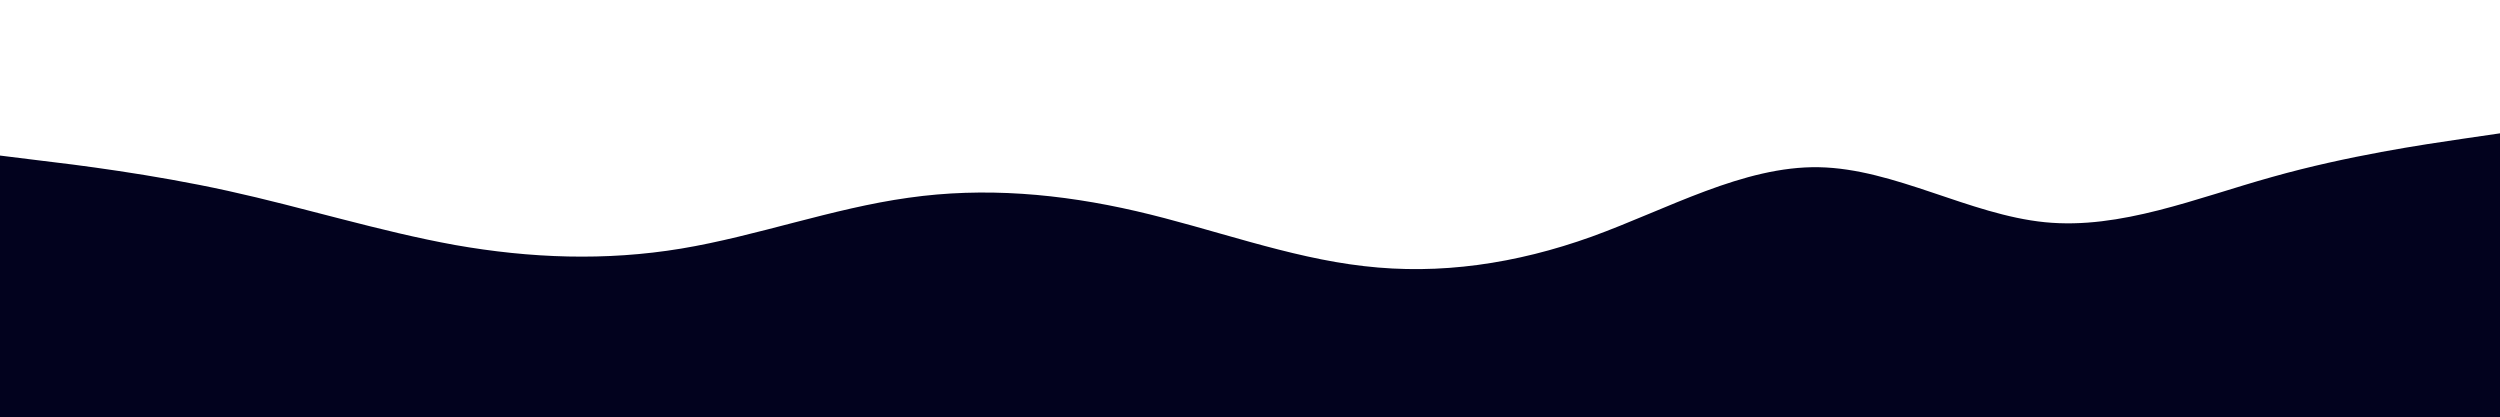
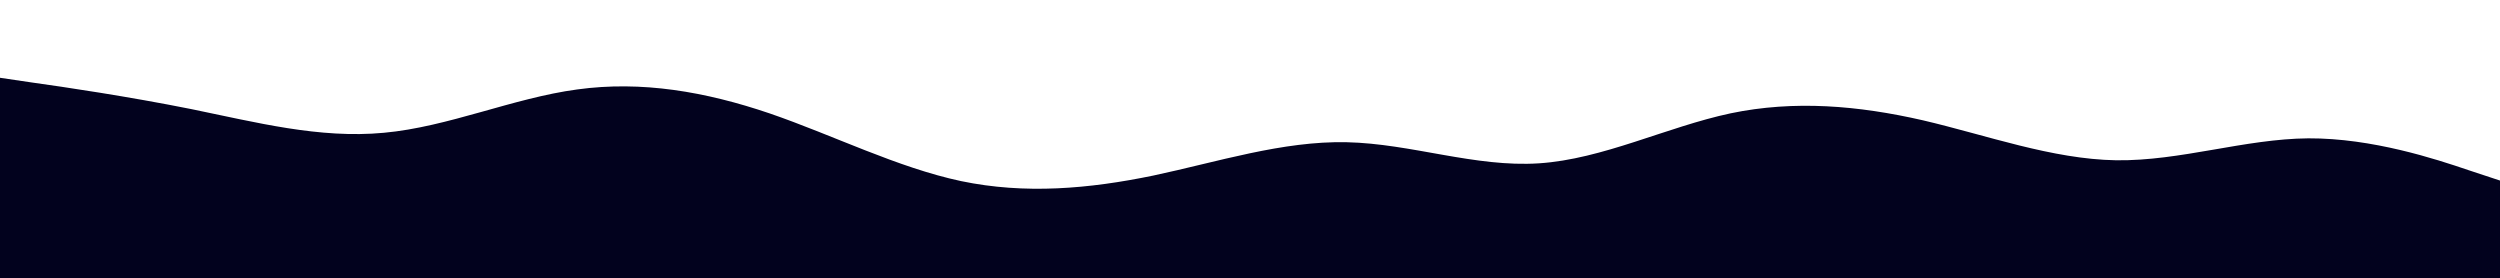
- <svg xmlns="http://www.w3.org/2000/svg" preserveAspectRatio="none" id="visual" viewBox="0 0 900 150" width="900" height="150" version="1.1">
-   <path d="M0 56L13.7 57.7C27.3 59.3 54.7 62.7 82 68.7C109.3 74.7 136.7 83.3 163.8 88.2C191 93 218 94 245.2 89.5C272.3 85 299.7 75 327 71.2C354.3 67.3 381.7 69.7 409 76C436.3 82.3 463.7 92.7 491 95.8C518.3 99 545.7 95 573 85.2C600.3 75.3 627.7 59.7 654.8 60.2C682 60.7 709 77.3 736.2 80C763.3 82.7 790.7 71.3 818 63.7C845.3 56 872.7 52 886.3 50L900 48L900 151L886.3 151C872.7 151 845.3 151 818 151C790.7 151 763.3 151 736.2 151C709 151 682 151 654.8 151C627.7 151 600.3 151 573 151C545.7 151 518.3 151 491 151C463.7 151 436.3 151 409 151C381.7 151 354.3 151 327 151C299.7 151 272.3 151 245.2 151C218 151 191 151 163.8 151C136.7 151 109.3 151 82 151C54.7 151 27.3 151 13.7 151L0 151Z" fill="#02021E" stroke-linecap="round" stroke-linejoin="miter" />
+ <svg xmlns="http://www.w3.org/2000/svg" id="visual" viewBox="0 0 900 100" width="900" height="100" version="1.1">
+   <path d="M0 28L11.5 29.7C23 31.3 46 34.7 69 39.3C92 44 115 50 138.2 47.8C161.3 45.7 184.7 35.3 207.8 32.2C231 29 254 33 277 40.8C300 48.7 323 60.3 346 65.2C369 70 392 68 415.2 63.2C438.3 58.3 461.7 50.7 484.8 51.2C508 51.7 531 60.3 554 58.8C577 57.3 600 45.7 623 40.8C646 36 669 38 692.2 43.3C715.3 48.7 738.7 57.3 761.8 57.7C785 58 808 50 831 49.8C854 49.7 877 57.3 888.5 61.2L900 65L900 101L888.5 101C877 101 854 101 831 101C808 101 785 101 761.8 101C738.7 101 715.3 101 692.2 101C669 101 646 101 623 101C600 101 577 101 554 101C531 101 508 101 484.8 101C461.7 101 438.3 101 415.2 101C392 101 369 101 346 101C323 101 300 101 277 101C254 101 231 101 207.8 101C184.7 101 161.3 101 138.2 101C115 101 92 101 69 101C46 101 23 101 11.5 101L0 101Z" fill="#02021E" stroke-linecap="round" stroke-linejoin="miter" />
</svg>
